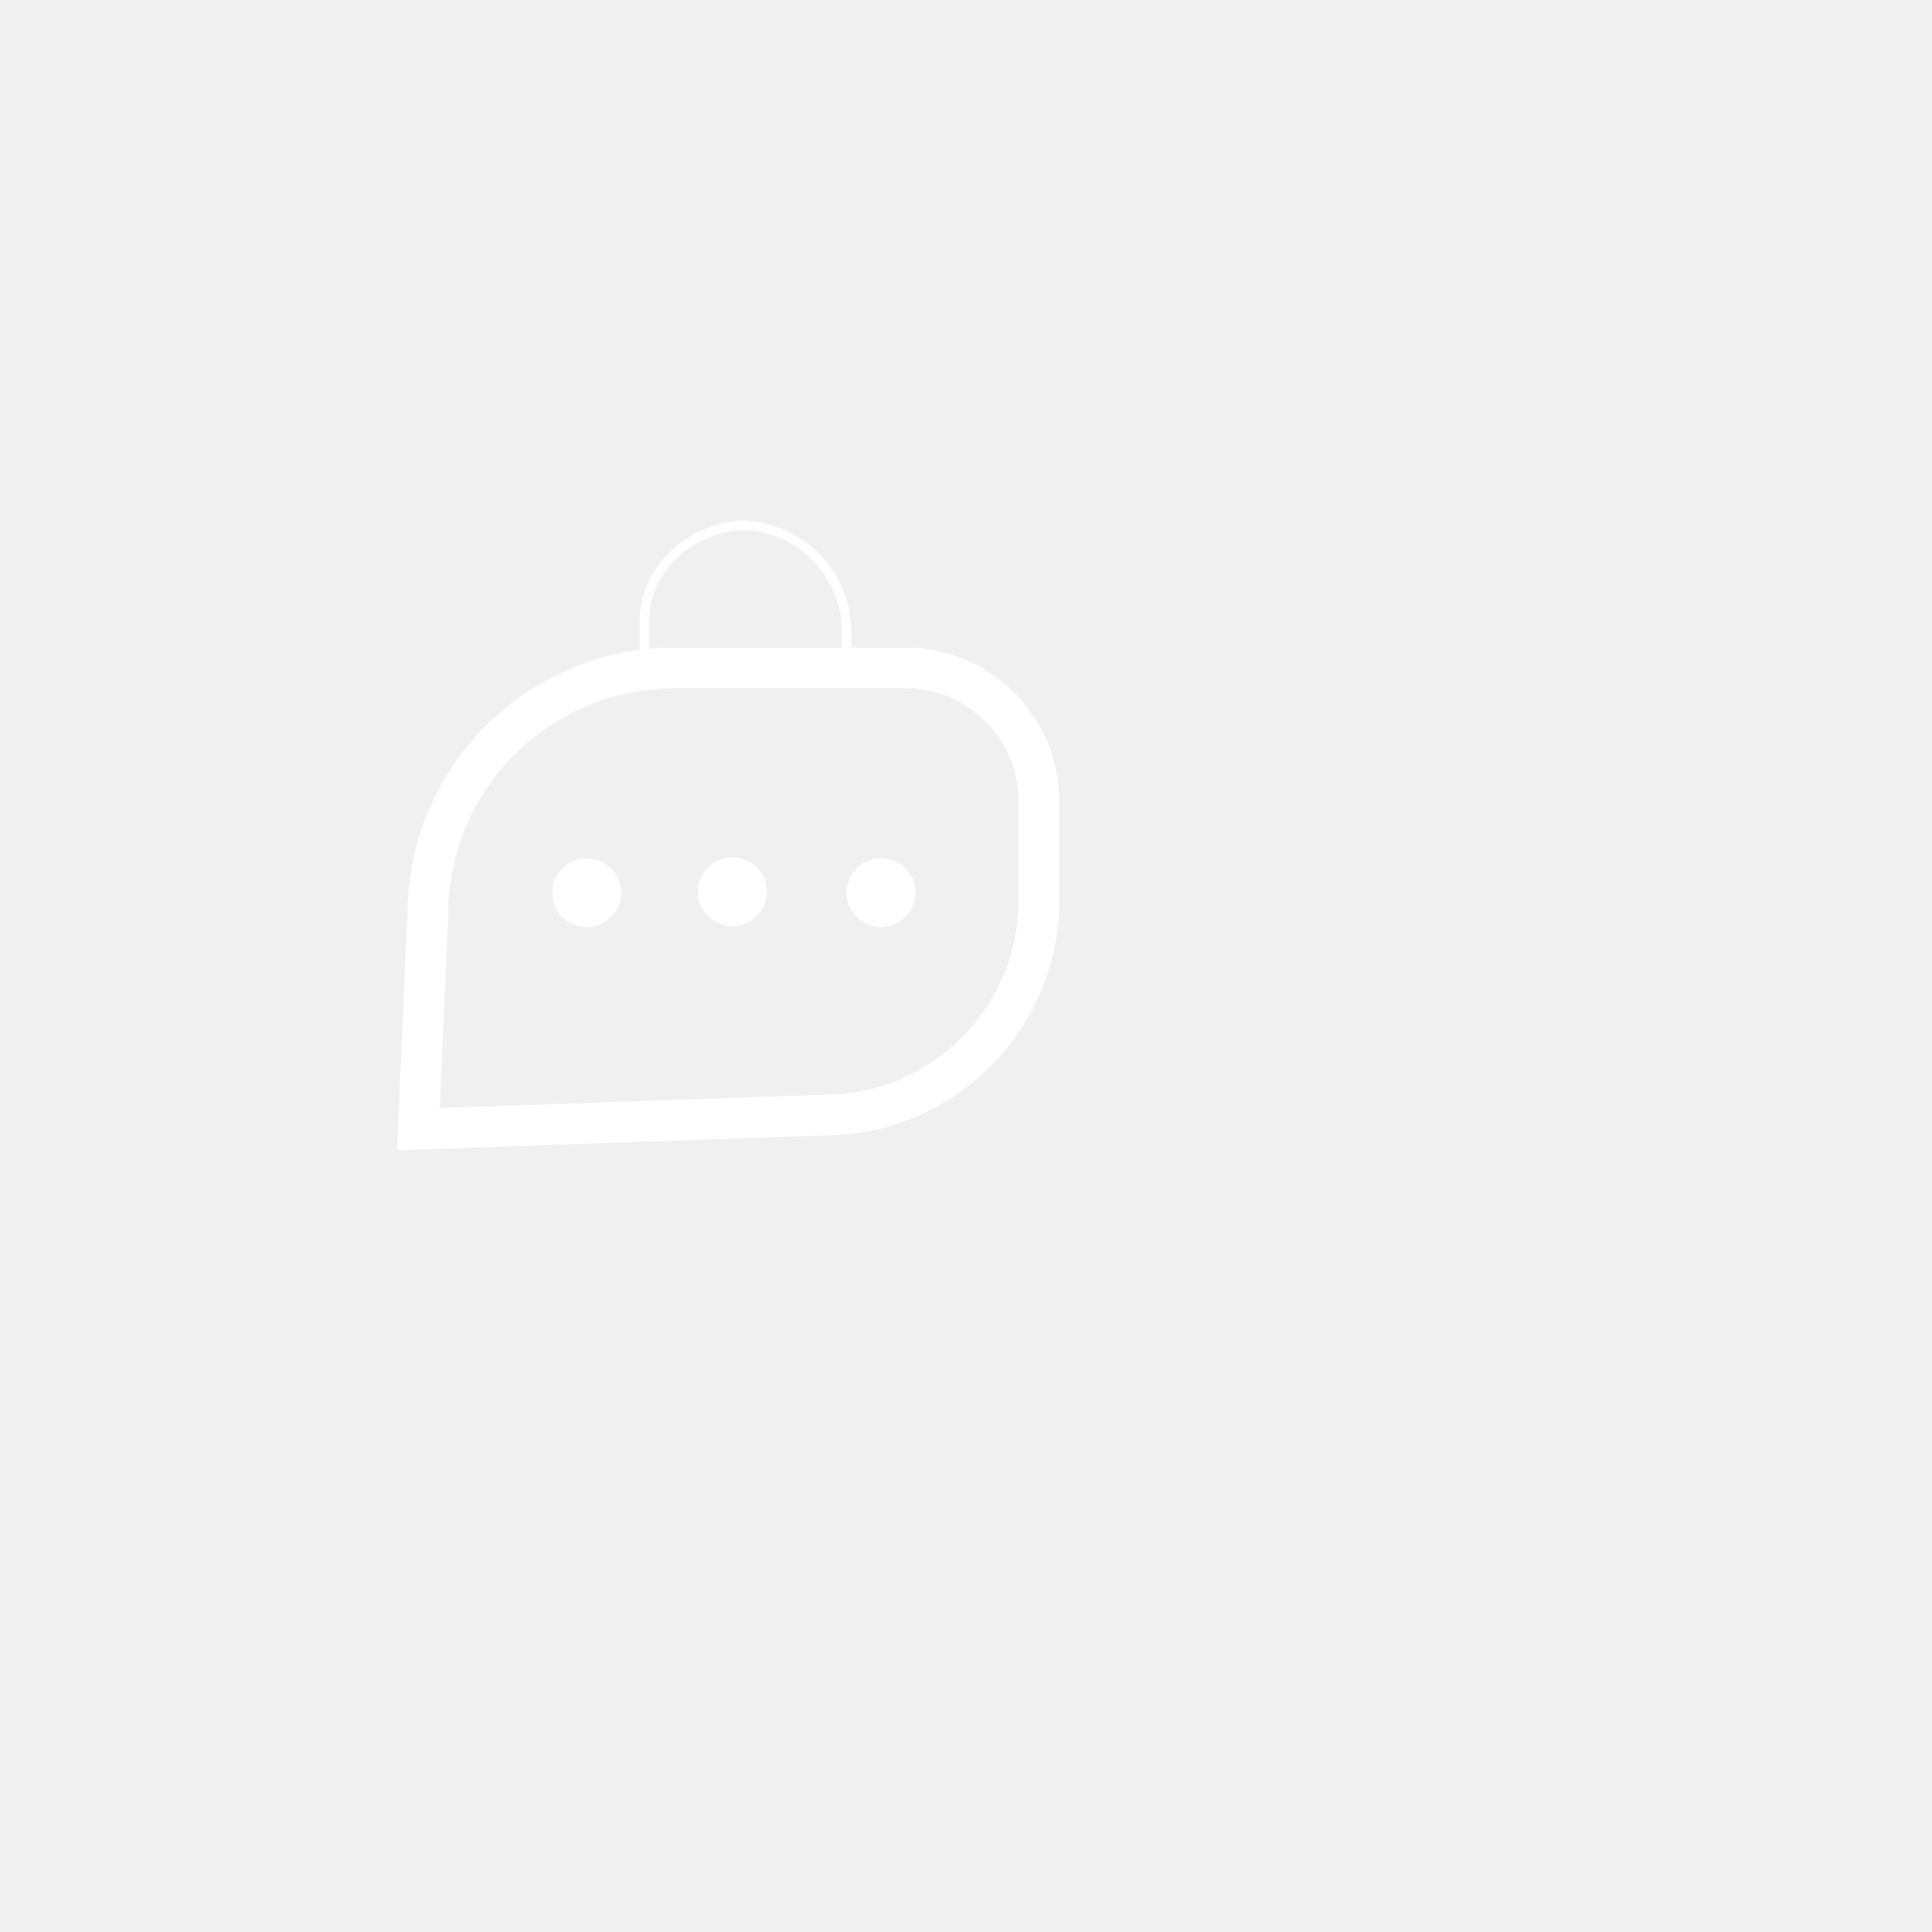
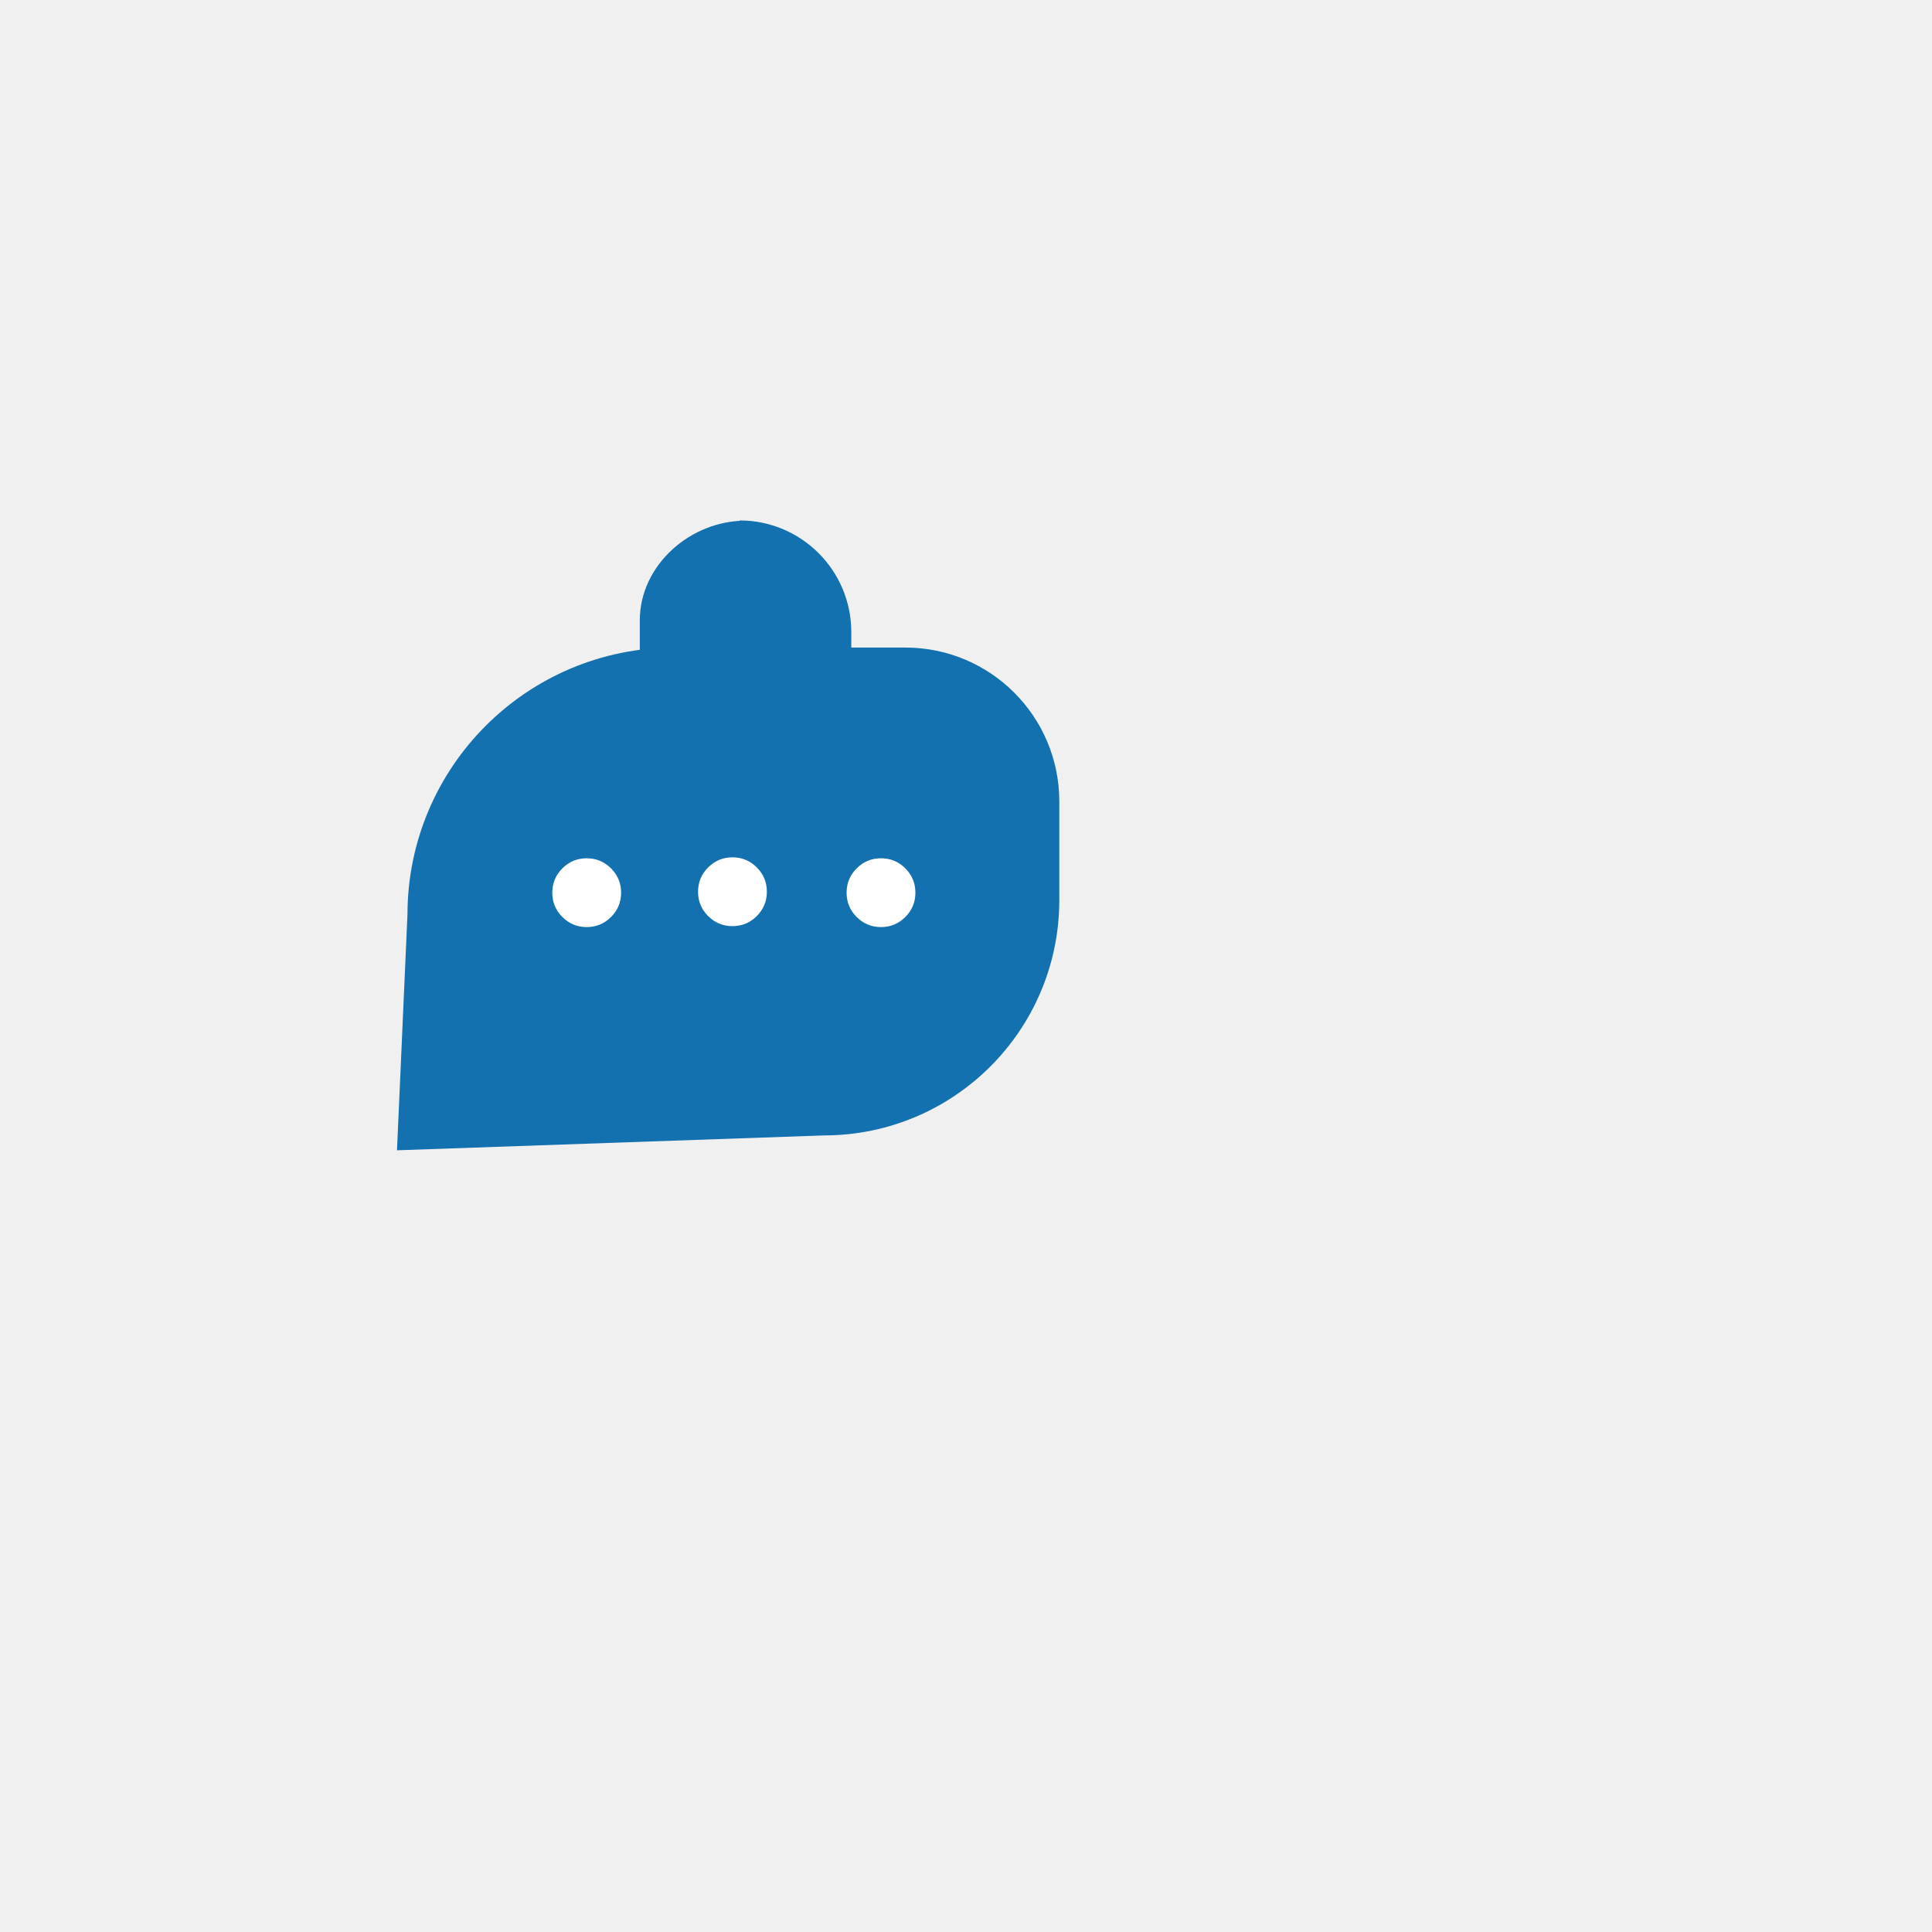
<svg xmlns="http://www.w3.org/2000/svg" id="body_1" width="1500px" height="1500px">
  <g transform="matrix(2.432622 0 0 2.432622 -0 43.95437)">
-     <path d="M133.51 342.32L136.55 273.86C 136.55 230.37 171.81 195.11 215.3 195.11L215.3 195.11L288.98 195.11C 312.51 195.11 331.59 214.19 331.59 237.72L331.59 237.72L331.59 269.19C 331.59 307.09 300.87 337.81 262.97 337.81L262.97 337.81L133.51 342.32z" stroke="#FFFFFF" stroke-width="13" fill="none" />
-     <path d="M270.2 195.11L270.2 183.66C 270.2 164.82 254.93 149.54 236.08 149.54L236.08 149.54L237.95 149.61C 221.17 149.61 205.7 163.14 205.7 179.91L205.7 179.91L205.7 195.1L270.2 195.1L270.2 195.11z" stroke="#FFFFFF" stroke-width="3" fill="none" />
+     <path d="M133.51 342.32L136.55 273.86C 136.55 230.37 171.81 195.11 215.3 195.11L215.3 195.11L288.98 195.11C 312.51 195.11 331.59 214.19 331.59 237.72L331.59 237.72L331.59 269.19C 331.59 307.09 300.87 337.81 262.97 337.81L262.97 337.81L133.51 342.32z" stroke="#1371B0" stroke-width="13" fill="#1371B0" />
+     <path d="M270.2 195.11L270.2 183.66C 270.2 164.82 254.93 149.54 236.08 149.54L236.08 149.54L237.95 149.61C 221.17 149.61 205.7 163.14 205.7 179.91L205.7 179.91L205.7 195.1L270.2 195.1L270.2 195.11z" stroke="#1371B0" stroke-width="3" fill="#1371B0" />
    <path d="M198.23 266.84C 198.23 269.872 197.158 272.46 195.014 274.604C 192.87 276.748 190.282 277.82 187.25 277.82C 184.218 277.82 181.63 276.748 179.486 274.604C 177.342 272.46 176.27 269.872 176.27 266.84C 176.27 263.808 177.342 261.22 179.486 259.076C 181.63 256.932 184.218 255.86 187.25 255.86C 190.282 255.86 192.87 256.932 195.014 259.076C 197.158 261.22 198.23 263.808 198.23 266.84C 198.23 266.968 198.228 267.096 198.223 267.223" stroke="none" fill="#FFFFFF" fill-rule="nonzero" />
    <path d="M244.75 266.54C 244.75 269.572 243.678 272.16 241.534 274.304C 239.39 276.448 236.802 277.52 233.77 277.52C 230.738 277.52 228.15 276.448 226.006 274.304C 223.862 272.16 222.79 269.572 222.79 266.54C 222.79 263.508 223.862 260.92 226.006 258.776C 228.15 256.632 230.738 255.56 233.77 255.56C 236.802 255.56 239.39 256.632 241.534 258.776C 243.678 260.92 244.75 263.508 244.75 266.54C 244.75 266.668 244.748 266.796 244.743 266.923" stroke="none" fill="#FFFFFF" fill-rule="nonzero" />
    <path d="M292.16 266.84C 292.16 269.872 291.088 272.46 288.944 274.604C 286.8 276.748 284.212 277.82 281.18 277.82C 278.148 277.82 275.56 276.748 273.416 274.604C 271.272 272.46 270.2 269.872 270.2 266.84C 270.2 263.808 271.272 261.22 273.416 259.076C 275.56 256.932 278.148 255.86 281.18 255.86C 284.212 255.86 286.8 256.932 288.944 259.076C 291.088 261.22 292.16 263.808 292.16 266.84C 292.16 266.968 292.158 267.096 292.153 267.223" stroke="none" fill="#FFFFFF" fill-rule="nonzero" />
    <path d="M369.52 235.54L762.34 235.54L762.34 383.89L369.52 383.89z" stroke="none" fill="none" />
  </g>
</svg>
